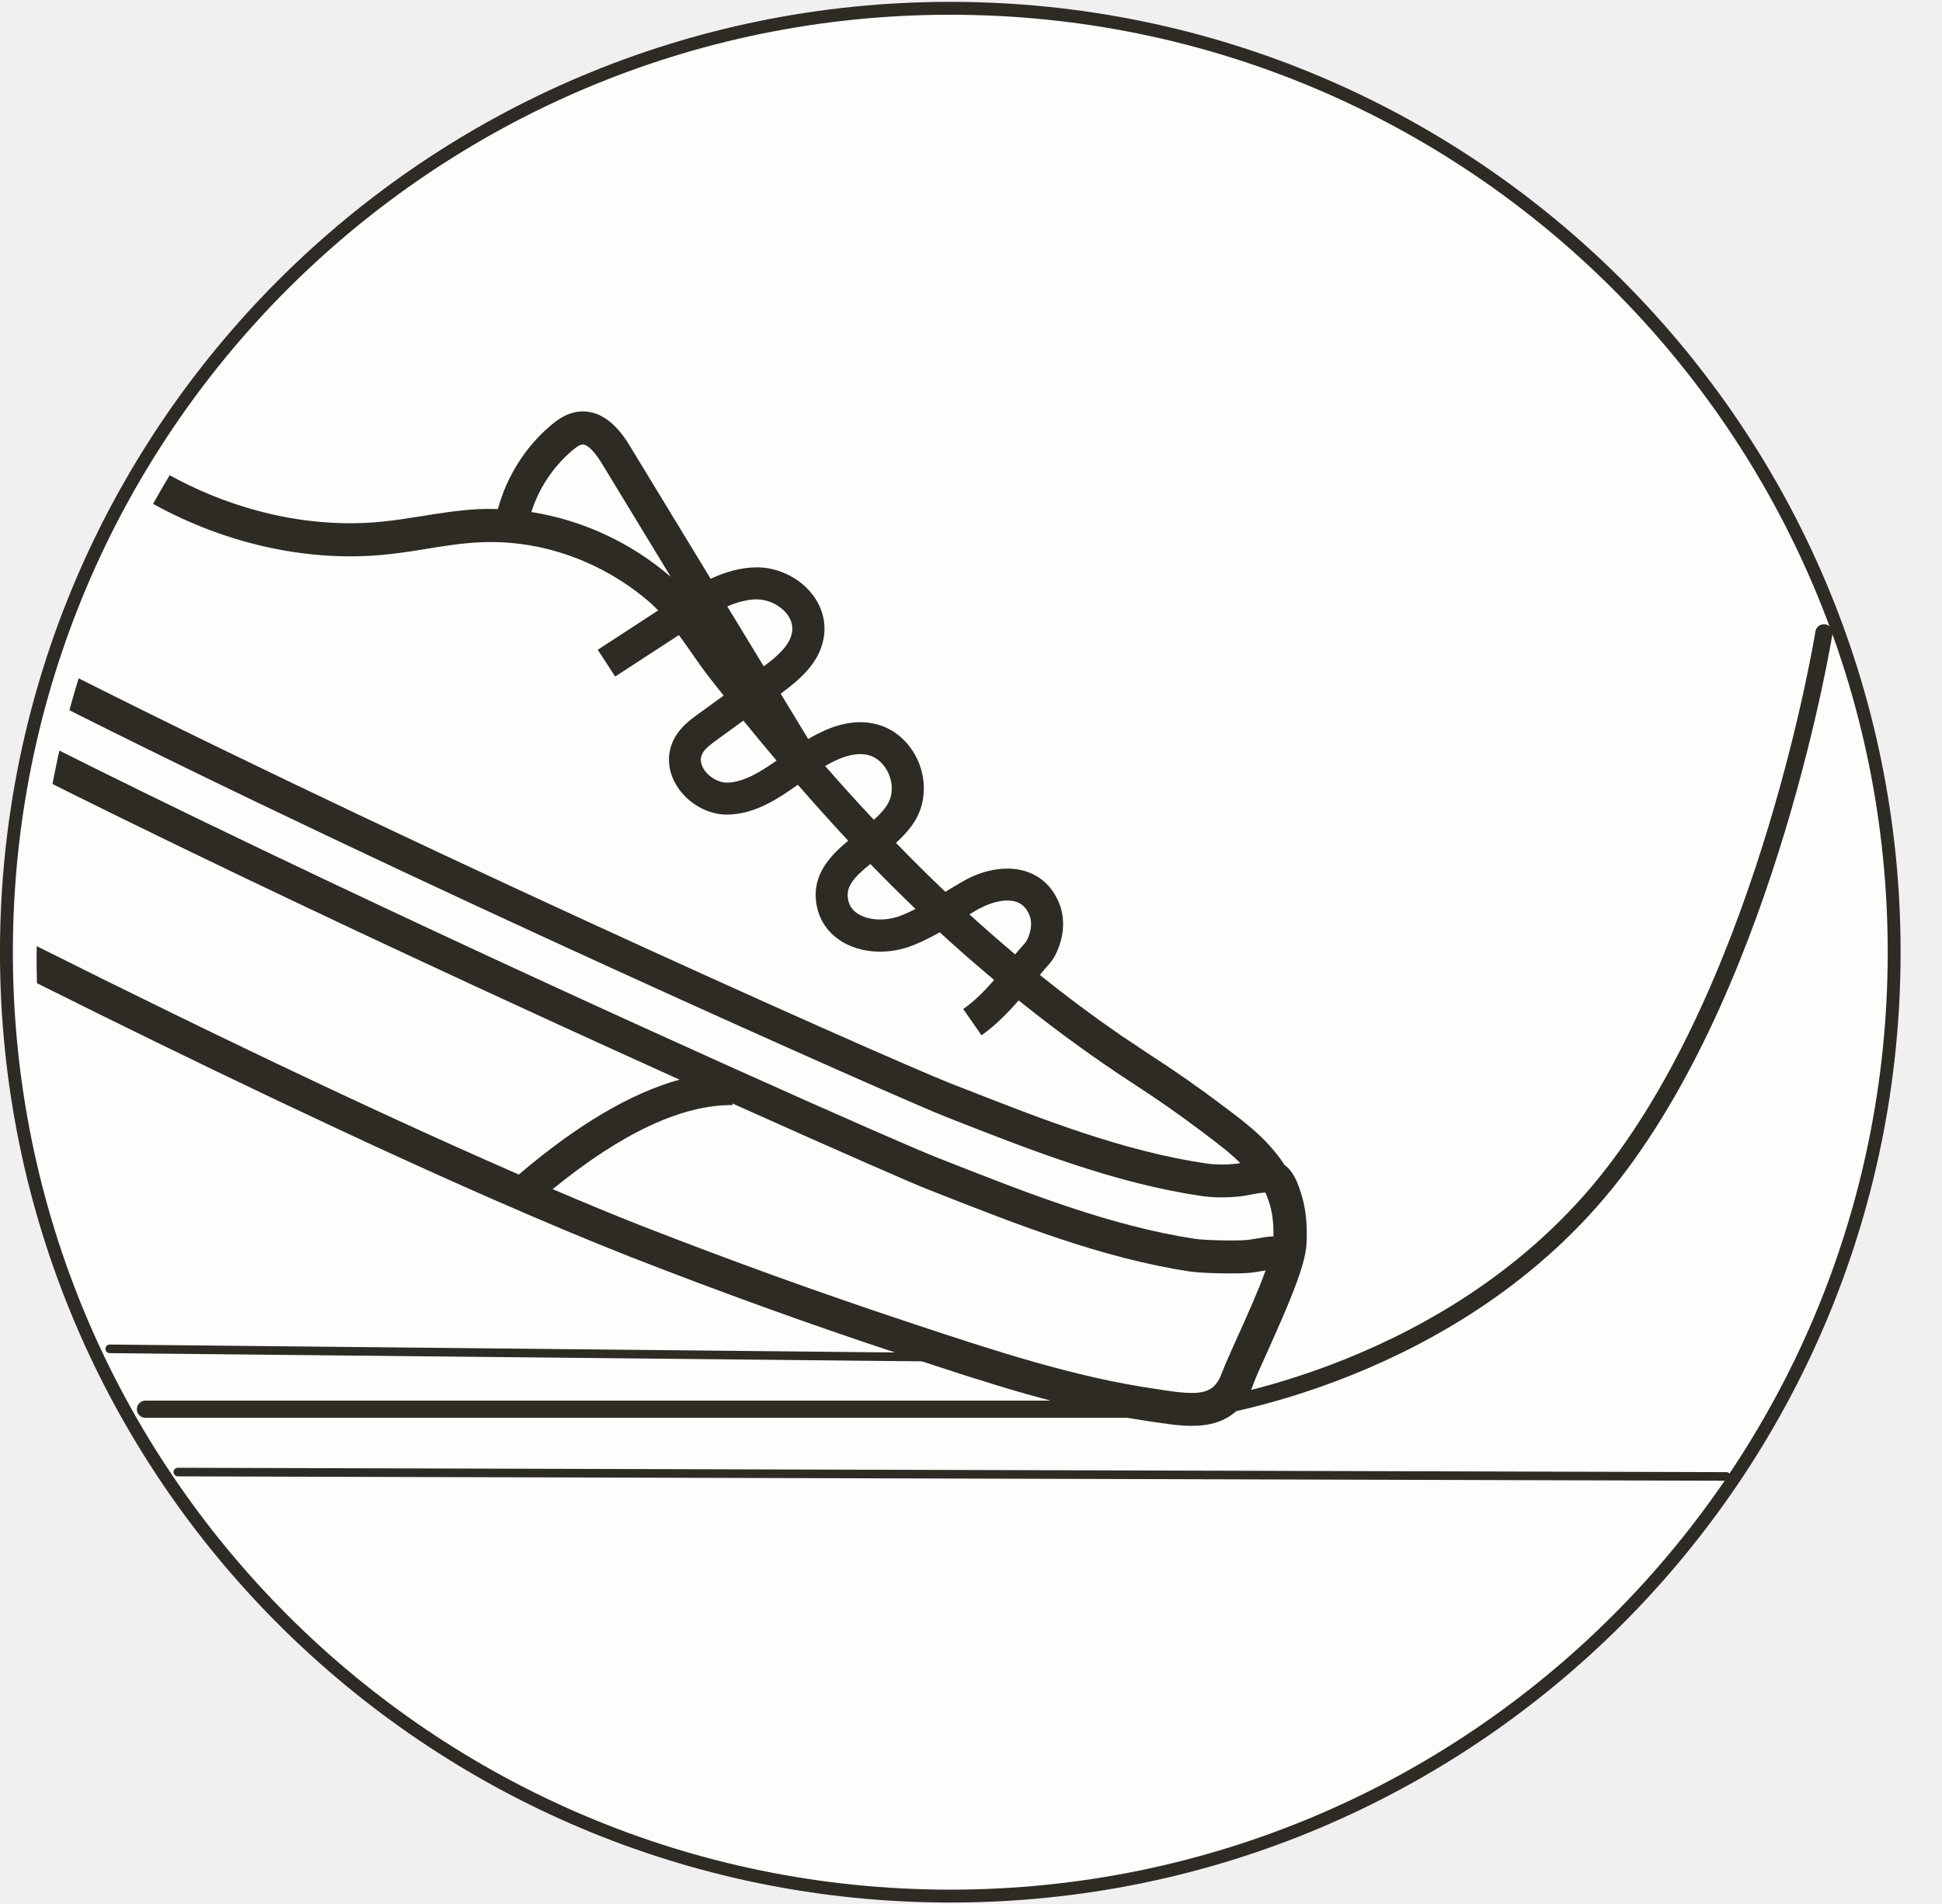
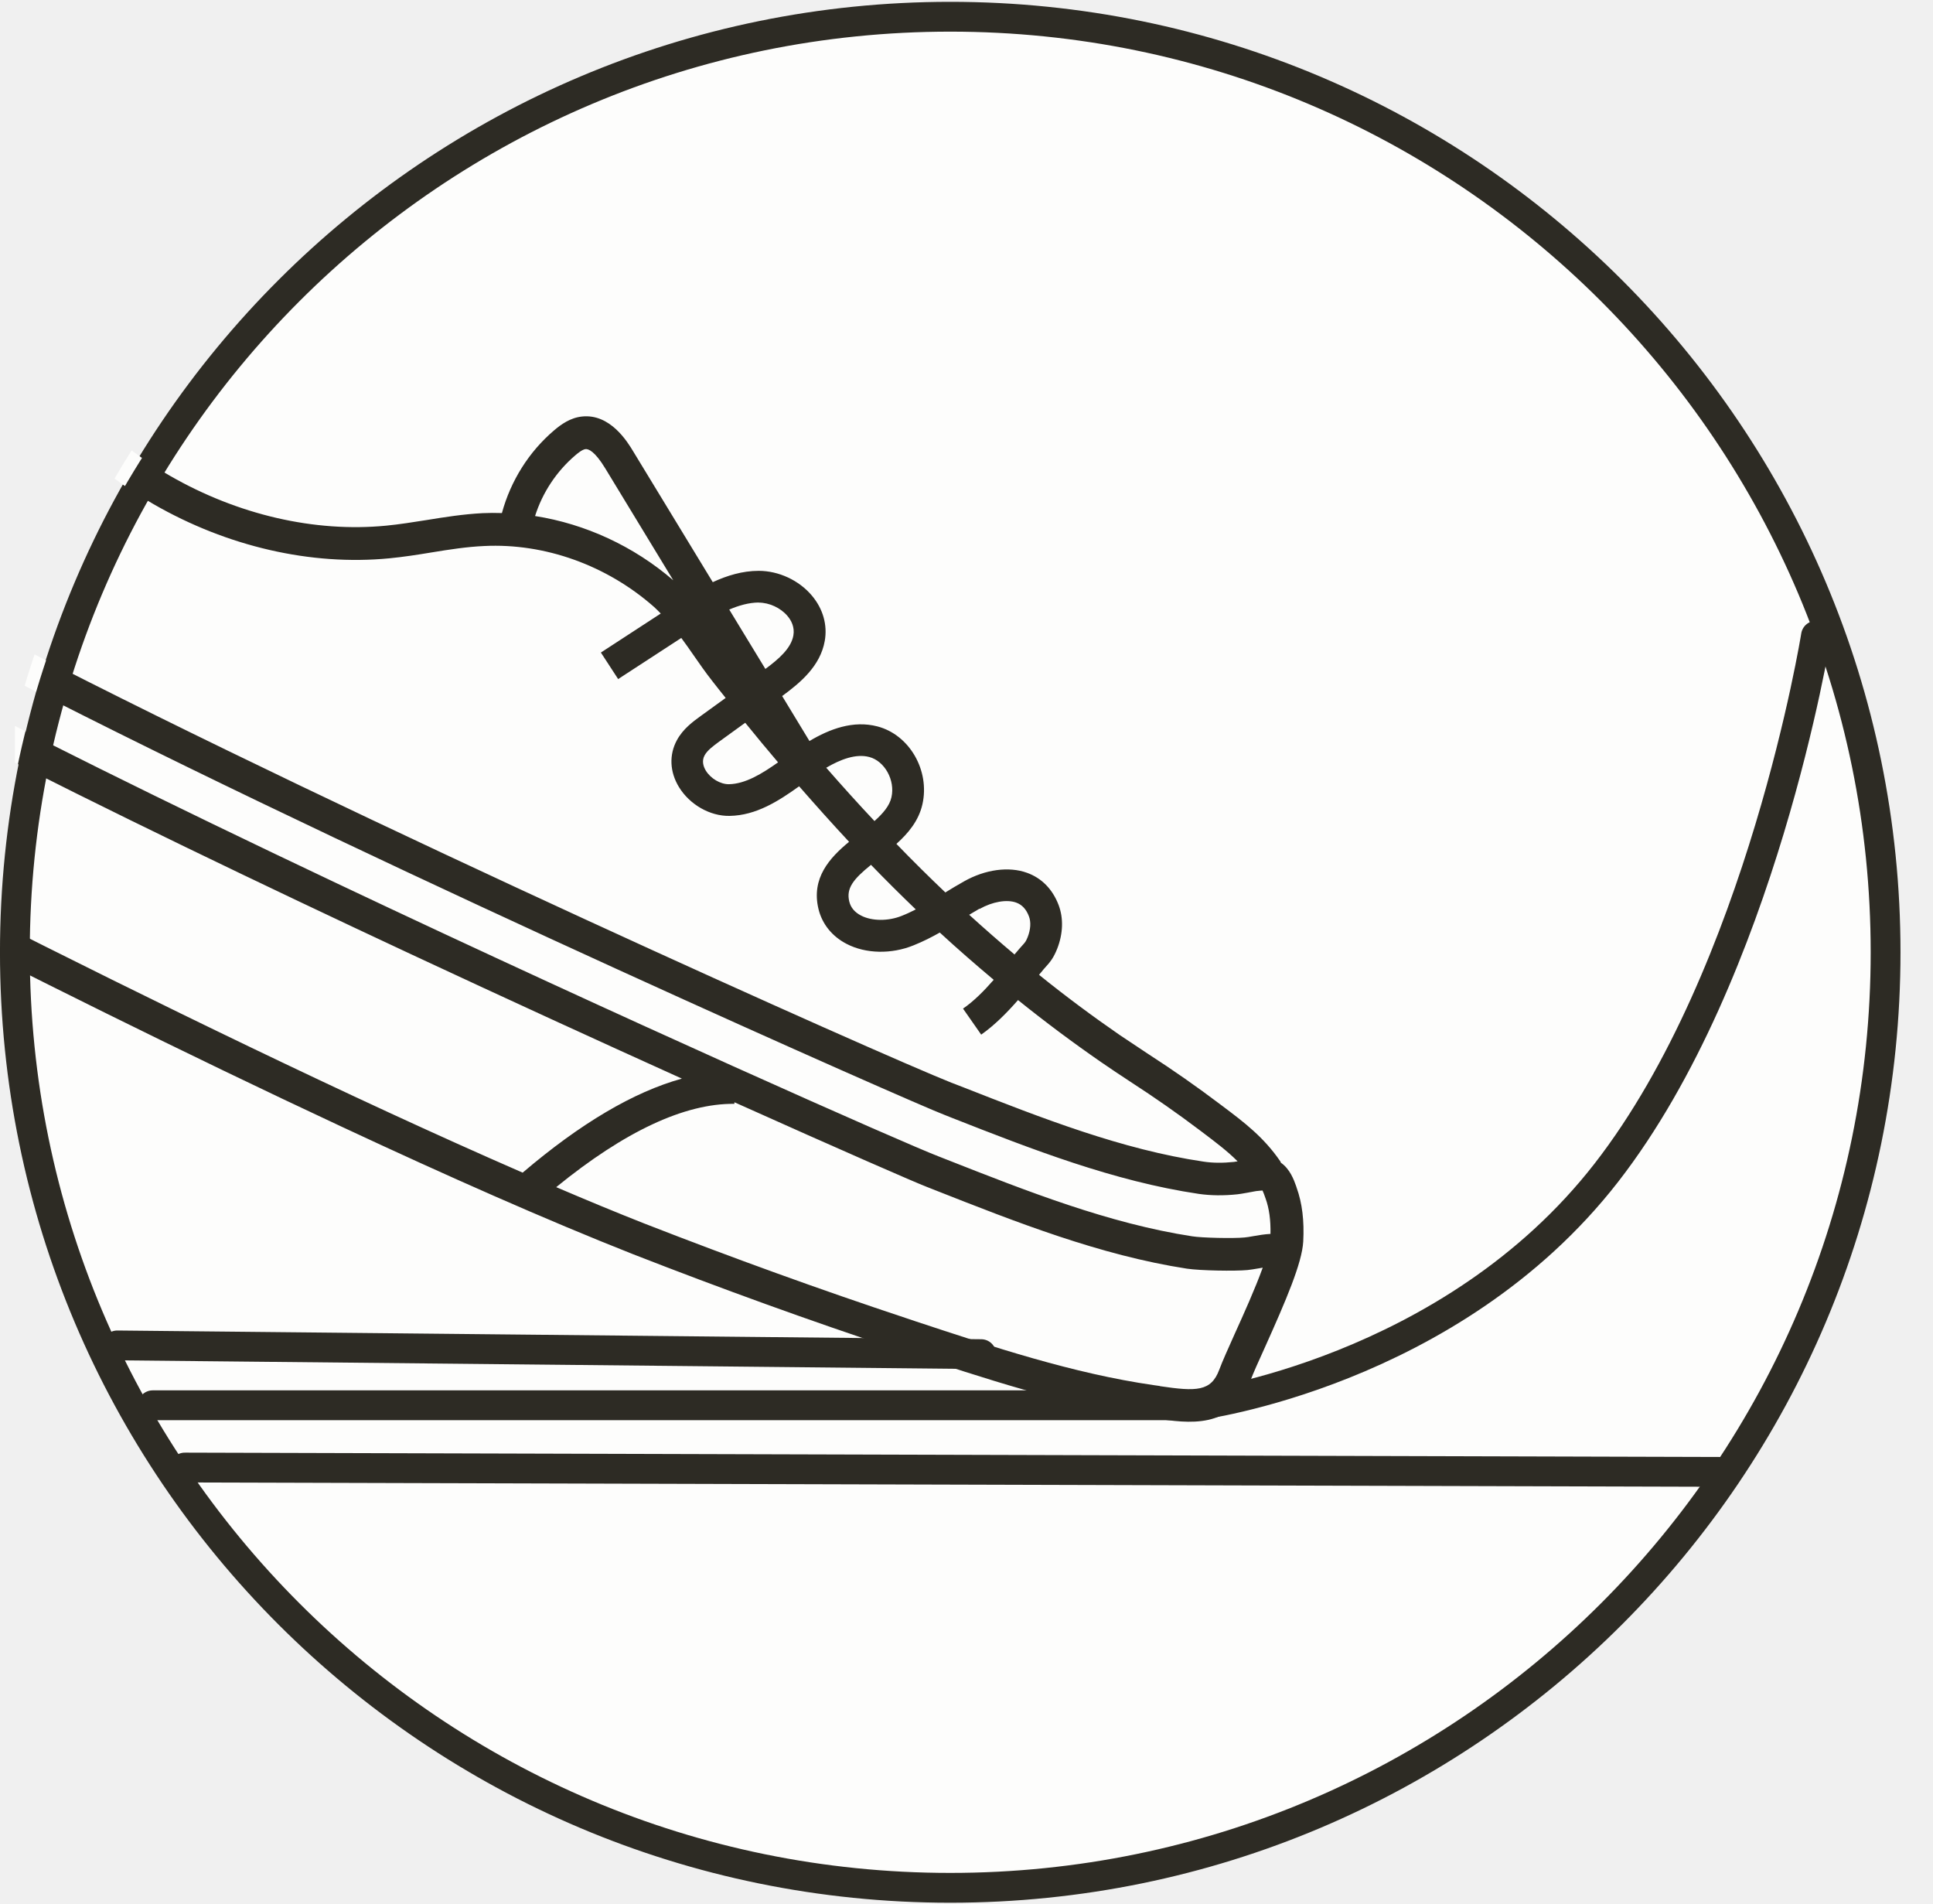
- <svg xmlns="http://www.w3.org/2000/svg" width="452" height="443" viewBox="0 0 452 443" fill="none">
-   <path d="M221.18 441.3C342.509 441.3 440.865 342.943 440.865 221.615C440.865 100.286 342.509 1.93 221.18 1.93C99.851 1.93 1.495 100.286 1.495 221.615C1.495 342.943 99.851 441.3 221.18 441.3Z" fill="#FDFDFC" stroke="#2D2B24" stroke-width="3" stroke-miterlimit="10" />
+ <svg xmlns="http://www.w3.org/2000/svg" width="454" height="447" viewBox="0 0 454 447" fill="none">
+   <path d="M223.18 443.3C344.509 443.3 442.865 344.943 442.865 223.615C442.865 102.286 344.509 3.93 223.18 3.93C101.851 3.93 3.495 102.286 3.495 223.615C3.495 344.943 101.851 443.3 223.18 443.3Z" fill="#FDFDFC" stroke="#2D2B24" stroke-width="7" stroke-miterlimit="10" />
  <g clip-path="url(#clip0_3132_22027)">
-     <path d="M25.535 313.93L228.452 315.981" stroke="#2D2B24" stroke-width="2" stroke-miterlimit="10" stroke-linecap="round" />
-     <path d="M41.397 342.609L401.803 343.629" stroke="#2D2B24" stroke-width="2" stroke-miterlimit="10" stroke-linecap="round" />
-     <mask id="mask0_3132_22027" style="mask-type:luminance" maskUnits="userSpaceOnUse" x="-94" y="54" width="399" height="278">
-       <path d="M291.637 322.325C292.29 320.576 293.572 317.685 295.111 314.327C300.031 303.369 303.808 294.602 304.088 289.543C304.344 284.67 303.854 280.52 302.525 276.859L302.432 276.556C301.896 275.04 300.963 272.499 298.841 271.03C298.795 270.913 298.748 270.82 298.702 270.704C294.808 265.015 290.168 261.517 285.272 257.833L284.432 257.204C279.186 253.24 273.567 249.3 267.715 245.523C265.477 244.054 263.238 242.561 261.023 241.069C254.635 236.663 248.293 231.953 242.044 226.916C242.114 226.823 242.207 226.73 242.277 226.613L242.557 226.287C242.977 225.751 243.303 225.378 243.606 225.051C244.679 223.862 245.448 222.93 246.311 220.761C247.687 217.24 247.803 213.603 246.637 210.526C245.215 206.795 242.65 204.184 239.2 202.948C234.933 201.409 229.407 202.155 224.441 204.953C222.855 205.839 221.433 206.702 220.034 207.564C216.187 203.904 212.34 200.103 208.539 196.163C211.337 193.645 213.785 190.707 214.648 186.86C216.443 178.909 211.594 170.539 204.086 168.58C198.397 167.088 192.848 169.187 188.115 172.008L181.703 161.446C186.04 158.275 190.656 154.381 191.705 148.529C192.382 144.775 191.309 140.975 188.698 137.874C185.667 134.26 180.887 132.045 176.2 132.045C172.353 132.045 168.739 133.164 165.405 134.703L146.706 103.972C145.377 101.757 141.297 95.066 134.652 95.812C131.9 96.115 129.732 97.7 128.17 99.029C122.201 104.089 117.934 110.944 115.882 118.475C114.367 118.428 112.851 118.428 111.359 118.498C106.836 118.731 102.406 119.431 98.116 120.13C95.015 120.62 91.821 121.133 88.696 121.436C71.909 123.068 53.862 118.894 37.891 109.708C18.889 98.75 6.951 82.102 -5.686 64.499L-8.787 60.209C-9.72 58.903 -11.025 57.108 -13.03 55.965C-24.549 49.413 -38.771 65.291 -48.657 79.771C-56.444 91.172 -61.621 101.711 -64.442 111.876C-64.512 111.923 -64.605 111.97 -64.675 112.016C-65.351 112.553 -81.392 125.353 -89.017 150.767L-91.768 160.863C-92.304 161.912 -93.307 164.22 -93.33 167.181C-93.33 170.749 -91.954 175.878 -85.053 180.238C-75.797 185.624 4.55 228.176 78.181 262.543C102.709 274.014 126.514 284.553 146.659 292.504C167.55 300.664 188.325 308.172 208.353 314.794L210.638 315.54C229.174 321.672 248.316 328.037 267.901 330.858L269.347 331.068C276.971 332.211 287.393 333.773 291.66 322.325H291.614H291.637ZM228.078 211.435C231.086 209.733 234.467 209.15 236.658 209.943C238.034 210.432 239.037 211.505 239.666 213.184C240.179 214.513 240.062 216.285 239.363 218.057C238.943 219.106 238.78 219.269 238.081 220.038C237.708 220.481 237.241 220.948 236.705 221.624L236.425 221.95C236.425 221.95 236.332 222.09 236.285 222.137C232.718 219.129 229.174 216.028 225.63 212.81C226.399 212.344 227.192 211.878 228.031 211.388H228.055L228.078 211.435ZM202.547 201.059C206.045 204.673 209.565 208.171 213.086 211.551C212.037 212.088 210.964 212.601 209.775 213.067C206.651 214.326 202.804 214.326 200.239 212.997C198.747 212.228 197.814 211.132 197.464 209.686C196.718 206.585 198.397 204.463 202.571 201.083L202.547 201.059ZM202.174 175.762C205.788 176.718 208.283 181.218 207.374 185.205C206.931 187.233 205.368 189.028 203.387 190.8C199.609 186.79 195.832 182.593 192.055 178.28C195.366 176.345 199.003 174.922 202.174 175.762ZM180.77 176.997C176.97 179.679 173.076 182.08 169.206 182.15C167.201 182.174 164.916 180.821 163.773 178.956C163.237 178.07 162.747 176.718 163.493 175.365C164.146 174.176 165.568 173.127 166.944 172.124L173.029 167.718C175.618 170.912 178.182 174.013 180.747 177.021L180.77 176.997ZM176.2 139.506C178.695 139.506 181.353 140.741 182.962 142.653C183.801 143.633 184.687 145.218 184.338 147.223C183.801 150.254 180.887 152.772 177.763 155.081L169.276 141.138C171.561 140.158 173.892 139.506 176.177 139.482L176.2 139.506ZM133.136 104.905C133.579 104.532 134.722 103.553 135.514 103.459C136.167 103.389 137.659 103.879 140.154 107.983L156.126 134.26C146.823 126.239 135.444 121.016 123.67 119.174C125.419 113.648 128.729 108.659 133.136 104.905ZM-16.854 62.633C-16.271 62.96 -15.619 63.869 -15.036 64.685L-11.958 68.975C1.169 87.278 13.596 104.579 34.044 116.376C51.368 126.356 71.046 130.879 89.419 129.107C92.776 128.78 96.087 128.267 99.305 127.731C103.572 127.032 107.605 126.402 111.732 126.216C125.978 125.516 140.527 130.739 151.626 140.532C152.162 140.998 152.675 141.557 153.188 142.07L139.128 151.233L143.185 157.459L158.014 147.806C158.97 149.088 159.903 150.417 160.835 151.77C162.234 153.775 163.68 155.873 165.242 157.855C166.291 159.231 167.364 160.536 168.436 161.889L162.607 166.109C160.742 167.461 158.434 169.14 156.988 171.798C155.123 175.225 155.286 179.236 157.455 182.803C159.973 186.93 164.752 189.681 169.369 189.588C175.618 189.495 180.934 186.044 185.69 182.64C189.607 187.116 193.501 191.477 197.418 195.673C192.871 199.427 188.488 204.184 190.237 211.458C191.099 215.002 193.454 217.893 196.835 219.642C201.358 221.997 207.397 222.09 212.55 219.992C214.881 219.059 216.863 218.033 218.728 216.984C222.925 220.854 227.145 224.515 231.389 228.082C229.104 230.694 226.702 233.119 224.184 234.844L228.451 240.953C231.552 238.784 234.467 235.846 237.101 232.839C243.536 238.015 250.042 242.865 256.617 247.411C258.878 248.973 261.163 250.489 263.471 252.004C269.161 255.688 274.64 259.512 279.723 263.359L280.562 263.989C283.64 266.32 286.298 268.325 288.676 270.704C288.373 270.75 288.093 270.797 287.836 270.843C285.225 271.123 282.824 271.1 280.679 270.774C261.56 267.952 242.697 260.561 224.464 253.403L222.482 252.634C222.272 252.564 222.016 252.447 221.76 252.354C221.666 252.331 221.596 252.307 221.503 252.261C204.366 245.453 81.608 190.614 3.594 150.371C1.029 120.97 -11.865 92.524 -32.266 71.214C-25.668 64.079 -20.049 60.838 -16.854 62.61V62.633ZM-42.338 84.084C-40.613 81.543 -38.911 79.234 -37.232 77.113C-19.489 95.882 -7.901 120.457 -4.567 146.081C-29.818 132.837 -49.356 121.506 -57.284 114.581C-54.742 105.022 -49.823 95.019 -42.362 84.084H-42.338ZM-62.39 120.27C-62.087 120.527 -61.737 120.806 -61.411 121.086C-52.597 128.361 -33.968 139.249 -10.209 151.77C-9.836 151.98 -9.44 152.166 -9.043 152.376C-7.971 152.936 -6.852 153.518 -5.756 154.101C-4.94 154.521 -4.124 154.941 -3.308 155.384C-2.492 155.803 -1.699 156.223 -0.883 156.619C0.329 157.249 1.589 157.878 2.824 158.531C3.291 158.764 3.78 159.021 4.27 159.277C5.995 160.163 7.744 161.049 9.516 161.959C9.562 161.959 9.586 161.982 9.632 162.005C92.147 203.927 212.526 257.041 219.754 259.768L221.69 260.538C240.319 267.859 259.601 275.39 279.559 278.351C282.334 278.748 285.388 278.794 288.653 278.444C289.235 278.374 289.958 278.258 290.704 278.118C290.891 278.095 291.054 278.048 291.241 278.025C291.241 278.025 291.31 278.025 291.334 278.001C291.59 277.955 291.87 277.908 292.127 277.862C292.197 277.862 292.266 277.838 292.336 277.815C292.616 277.768 292.896 277.722 293.152 277.675C293.176 277.675 293.199 277.675 293.246 277.675C293.735 277.605 294.178 277.582 294.528 277.558C294.738 278.001 294.994 278.701 295.134 279.121L295.251 279.447C296.09 281.779 296.463 284.53 296.393 287.747C295.018 287.817 293.595 288.051 292.29 288.284C291.544 288.424 290.844 288.54 290.285 288.587C287.697 288.843 280.236 288.68 277.974 288.307C258.435 285.299 239.153 277.698 220.5 270.354L218.425 269.538C210.824 266.647 144.841 237.502 76.805 205.279C-4.987 166.552 -56.351 139.133 -68.849 127.638C-66.33 124.35 -64.022 121.856 -62.39 120.27ZM-81.089 173.663C-87.408 169.653 -85.636 165.479 -84.96 164.36C-84.75 164.034 -84.61 163.684 -84.493 163.311L-81.649 152.842C-79.411 145.381 -76.333 139.086 -73.209 134.003C-53.46 151 24.508 189.355 94.525 222.067C117.351 232.722 139.315 242.771 158.154 251.282C146.823 254.406 134.302 261.82 120.756 273.362C40.036 238.225 -70.271 179.959 -81.066 173.663H-81.089ZM270.443 323.467L268.951 323.257C250.042 320.529 231.226 314.281 213.016 308.265L210.731 307.496C190.819 300.898 170.185 293.436 149.434 285.346C142.859 282.758 135.887 279.867 128.636 276.766C144.724 263.662 158.784 257.087 170.488 257.204V256.831C195.623 268.115 213.016 275.693 215.651 276.696L217.656 277.488C236.705 284.996 256.383 292.76 276.761 295.908C279.886 296.374 288.023 296.514 290.984 296.234C291.73 296.164 292.639 296.001 293.619 295.838C293.899 295.791 294.225 295.721 294.575 295.675C292.826 300.524 290.098 306.587 288.023 311.156C286.461 314.654 285.108 317.638 284.362 319.643C282.45 324.773 279 324.773 270.373 323.491H270.42L270.443 323.467Z" fill="white" />
+     <path d="M27.535 315.93L230.452 317.981" stroke="#2D2B24" stroke-width="7" stroke-miterlimit="10" stroke-linecap="round" />
+     <path d="M43.397 344.609L403.803 345.629" stroke="#2D2B24" stroke-width="7" stroke-miterlimit="10" stroke-linecap="round" />
+     <mask id="mask0_3132_22027" style="mask-type:luminance" maskUnits="userSpaceOnUse" x="-92" y="56" width="399" height="278">
+       <path d="M293.637 324.325C294.29 322.576 295.572 319.685 297.111 316.327C302.031 305.369 305.808 296.602 306.088 291.543C306.344 286.67 305.854 282.52 304.525 278.859L304.432 278.556C303.896 277.04 302.963 274.499 300.841 273.03C300.795 272.913 300.748 272.82 300.702 272.704C296.808 267.015 292.168 263.517 287.272 259.833L286.432 259.204C281.186 255.24 275.567 251.3 269.715 247.523C267.477 246.054 265.238 244.561 263.023 243.069C256.635 238.663 250.293 233.953 244.044 228.916C244.114 228.823 244.207 228.73 244.277 228.613L244.557 228.287C244.977 227.751 245.303 227.378 245.606 227.051C246.679 225.862 247.448 224.93 248.311 222.761C249.687 219.24 249.803 215.603 248.637 212.526C247.215 208.795 244.65 206.184 241.2 204.948C236.933 203.409 231.407 204.155 226.441 206.953C224.855 207.839 223.433 208.702 222.034 209.564C218.187 205.904 214.34 202.103 210.539 198.163C213.337 195.645 215.785 192.707 216.648 188.86C218.443 180.909 213.594 172.539 206.086 170.58C200.397 169.088 194.848 171.187 190.115 174.008L183.703 163.446C188.04 160.275 192.656 156.381 193.705 150.529C194.382 146.775 193.309 142.975 190.698 139.874C187.667 136.26 182.887 134.045 178.2 134.045C174.353 134.045 170.739 135.164 167.405 136.703L148.706 105.972C147.377 103.757 143.297 97.066 136.652 97.812C133.9 98.115 131.732 99.7 130.17 101.029C124.201 106.089 119.934 112.944 117.882 120.475C116.367 120.428 114.851 120.428 113.359 120.498C108.836 120.731 104.406 121.431 100.116 122.13C97.015 122.62 93.821 123.133 90.696 123.436C73.909 125.068 55.862 120.894 39.891 111.708C20.889 100.75 8.951 84.102 -3.686 66.499L-6.787 62.209C-7.72 60.903 -9.025 59.108 -11.03 57.965C-22.549 51.413 -36.771 67.291 -46.657 81.771C-54.444 93.172 -59.621 103.711 -62.442 113.876C-62.512 113.923 -62.605 113.97 -62.675 114.016C-63.351 114.553 -79.392 127.353 -87.017 152.767L-89.768 162.863C-90.304 163.912 -91.307 166.22 -91.33 169.181C-91.33 172.749 -89.954 177.878 -83.053 182.238C-73.797 187.624 6.55 230.176 80.181 264.543C104.709 276.014 128.514 286.553 148.659 294.504C169.55 302.664 190.325 310.172 210.353 316.794L212.638 317.54C231.174 323.672 250.316 330.037 269.901 332.858L271.347 333.068C278.971 334.211 289.393 335.773 293.66 324.325H293.614H293.637ZM230.078 213.435C233.086 211.733 236.467 211.15 238.658 211.943C240.034 212.432 241.037 213.505 241.666 215.184C242.179 216.513 242.062 218.285 241.363 220.057C240.943 221.106 240.78 221.269 240.081 222.038C239.708 222.481 239.241 222.948 238.705 223.624L238.425 223.95C238.425 223.95 238.332 224.09 238.285 224.137C234.718 221.129 231.174 218.028 227.63 214.81C228.399 214.344 229.192 213.878 230.031 213.388H230.055L230.078 213.435ZM204.547 203.059C208.045 206.673 211.565 210.171 215.086 213.551C214.037 214.088 212.964 214.601 211.775 215.067C208.651 216.326 204.804 216.326 202.239 214.997C200.747 214.228 199.814 213.132 199.464 211.686C198.718 208.585 200.397 206.463 204.571 203.083L204.547 203.059ZM204.174 177.762C207.788 178.718 210.283 183.218 209.374 187.205C208.931 189.233 207.368 191.028 205.387 192.8C201.609 188.79 197.832 184.593 194.055 180.28C197.366 178.345 201.003 176.922 204.174 177.762ZM182.77 178.997C178.97 181.679 175.076 184.08 171.206 184.15C169.201 184.174 166.916 182.821 165.773 180.956C165.237 180.07 164.747 178.718 165.493 177.365C166.146 176.176 167.568 175.127 168.944 174.124L175.029 169.718C177.618 172.912 180.182 176.013 182.747 179.021L182.77 178.997ZM178.2 141.506C180.695 141.506 183.353 142.741 184.962 144.653C185.801 145.633 186.687 147.218 186.338 149.223C185.801 152.254 182.887 154.772 179.763 157.081L171.276 143.138C173.561 142.158 175.892 141.506 178.177 141.482L178.2 141.506ZM135.136 106.905C135.579 106.532 136.722 105.553 137.514 105.459C138.167 105.389 139.659 105.879 142.154 109.983L158.126 136.26C148.823 128.239 137.444 123.016 125.67 121.174C127.419 115.648 130.729 110.659 135.136 106.905ZM-14.854 64.633C-14.271 64.96 -13.619 65.869 -13.036 66.685L-9.958 70.975C3.169 89.278 15.596 106.579 36.044 118.376C53.368 128.356 73.046 132.879 91.419 131.107C94.776 130.78 98.087 130.267 101.305 129.731C105.572 129.032 109.605 128.402 113.732 128.216C127.978 127.516 142.527 132.739 153.626 142.532C154.162 142.998 154.675 143.557 155.188 144.07L141.128 153.233L145.185 159.459L160.014 149.806C160.97 151.088 161.903 152.417 162.835 153.77C164.234 155.775 165.68 157.873 167.242 159.855C168.291 161.231 169.364 162.536 170.436 163.889L164.607 168.109C162.742 169.461 160.434 171.14 158.988 173.798C157.123 177.225 157.286 181.236 159.455 184.803C161.973 188.93 166.752 191.681 171.369 191.588C177.618 191.495 182.934 188.044 187.69 184.64C191.607 189.116 195.501 193.477 199.418 197.673C194.871 201.427 190.488 206.184 192.237 213.458C193.099 217.002 195.454 219.893 198.835 221.642C203.358 223.997 209.397 224.09 214.55 221.992C216.881 221.059 218.863 220.033 220.728 218.984C224.925 222.854 229.145 226.515 233.389 230.082C231.104 232.694 228.702 235.119 226.184 236.844L230.451 242.953C233.552 240.784 236.467 237.846 239.101 234.839C245.536 240.015 252.042 244.865 258.617 249.411C260.878 250.973 263.163 252.489 265.471 254.004C271.161 257.688 276.64 261.512 281.723 265.359L282.562 265.989C285.64 268.32 288.298 270.325 290.676 272.704C290.373 272.75 290.093 272.797 289.836 272.843C287.225 273.123 284.824 273.1 282.679 272.774C263.56 269.952 244.697 262.561 226.464 255.403L224.482 254.634C224.272 254.564 224.016 254.447 223.76 254.354C223.666 254.331 223.596 254.307 223.503 254.261C206.366 247.453 83.608 192.614 5.594 152.371C3.029 122.97 -9.865 94.524 -30.266 73.214C-23.668 66.079 -18.049 62.838 -14.854 64.61V64.633ZM-40.338 86.084C-38.613 83.543 -36.911 81.234 -35.232 79.113C-17.489 97.882 -5.901 122.457 -2.567 148.081C-27.818 134.837 -47.356 123.506 -55.284 116.581C-52.742 107.022 -47.823 97.019 -40.362 86.084H-40.338ZM-60.39 122.27C-60.087 122.527 -59.737 122.806 -59.411 123.086C-50.597 130.361 -31.968 141.249 -8.209 153.77C-7.836 153.98 -7.44 154.166 -7.043 154.376C-5.971 154.936 -4.852 155.518 -3.756 156.101C-2.94 156.521 -2.124 156.941 -1.308 157.384C-0.492 157.803 0.301 158.223 1.117 158.619C2.329 159.249 3.588 159.878 4.824 160.531C5.291 160.764 5.78 161.021 6.27 161.277C7.995 162.163 9.744 163.049 11.516 163.959C11.562 163.959 11.586 163.982 11.632 164.005C94.147 205.927 214.526 259.041 221.754 261.768L223.69 262.538C242.319 269.859 261.601 277.39 281.559 280.351C284.334 280.748 287.388 280.794 290.653 280.444C291.235 280.374 291.958 280.258 292.704 280.118C292.891 280.095 293.054 280.048 293.241 280.025C293.241 280.025 293.31 280.025 293.334 280.001C293.59 279.955 293.87 279.908 294.127 279.862C294.197 279.862 294.266 279.838 294.336 279.815C294.616 279.768 294.896 279.722 295.152 279.675C295.176 279.675 295.199 279.675 295.246 279.675C295.735 279.605 296.178 279.582 296.528 279.558C296.738 280.001 296.994 280.701 297.134 281.121L297.251 281.447C298.09 283.779 298.463 286.53 298.393 289.747C297.018 289.817 295.595 290.051 294.29 290.284C293.544 290.424 292.844 290.54 292.285 290.587C289.697 290.843 282.236 290.68 279.974 290.307C260.435 287.299 241.153 279.698 222.5 272.354L220.425 271.538C212.824 268.647 146.841 239.502 78.805 207.279C-2.987 168.552 -54.351 141.133 -66.849 129.638C-64.33 126.35 -62.022 123.856 -60.39 122.27ZM-79.089 175.663C-85.408 171.653 -83.636 167.479 -82.96 166.36C-82.75 166.034 -82.61 165.684 -82.493 165.311L-79.649 154.842C-77.411 147.381 -74.333 141.086 -71.209 136.003C-51.46 153 26.508 191.355 96.525 224.067C119.351 234.722 141.315 244.771 160.154 253.282C148.823 256.406 136.302 263.82 122.756 275.362C42.036 240.225 -68.271 181.959 -79.066 175.663H-79.089ZM272.443 325.467L270.951 325.257C252.042 322.529 233.226 316.281 215.016 310.265L212.731 309.496C192.819 302.898 172.185 295.436 151.434 287.346C144.859 284.758 137.887 281.867 130.636 278.766C146.724 265.662 160.784 259.087 172.488 259.204V258.831C197.623 270.115 215.016 277.693 217.651 278.696L219.656 279.488C238.705 286.996 258.383 294.76 278.761 297.908C281.886 298.374 290.023 298.514 292.984 298.234C293.73 298.164 294.639 298.001 295.619 297.838C295.899 297.791 296.225 297.721 296.575 297.675C294.826 302.524 292.098 308.587 290.023 313.156C288.461 316.654 287.108 319.638 286.362 321.643C284.45 326.773 281 326.773 272.373 325.491H272.42L272.443 325.467Z" fill="white" />
    </mask>
    <g mask="url(#mask0_3132_22027)">
-       <path d="M226.7 442.402C348.035 442.402 446.381 344.056 446.381 222.72C446.381 101.385 348.035 3.039 226.7 3.039C105.365 3.039 7.019 101.385 7.019 222.72C7.019 344.056 105.365 442.402 226.7 442.402Z" fill="#2D2B24" stroke="#FDFDFC" stroke-width="3" stroke-miterlimit="10" />
+       <path d="M220 447C342.616 447 442 347.616 442 225C442 102.384 342.616 3 220 3C97.384 3 -2 102.384 -2 225C-2 347.616 97.384 447 220 447Z" fill="#2D2B24" stroke="#FDFDFC" stroke-width="3" stroke-miterlimit="10" />
    </g>
-     <path d="M33.859 327.986H279.258C279.258 327.986 338.783 320.339 375.296 273.358C411.808 226.376 424.515 147.289 424.515 147.289" stroke="#2D2B24" stroke-width="4" stroke-miterlimit="10" stroke-linecap="round" />
+     <path d="M35.859 329.986H281.258C281.258 329.986 340.783 322.339 377.296 275.358C413.808 228.376 426.515 149.289 426.515 149.289" stroke="#2D2B24" stroke-width="7" stroke-miterlimit="10" stroke-linecap="round" />
  </g>
  <defs>
    <clipPath id="clip0_3132_22027">
-       <rect width="449.995" height="261.93" fill="white" transform="translate(1.49512 90.6562)" />
+       <rect width="449.995" height="261.93" fill="white" transform="translate(3.49512 92.6562)" />
    </clipPath>
  </defs>
</svg>
